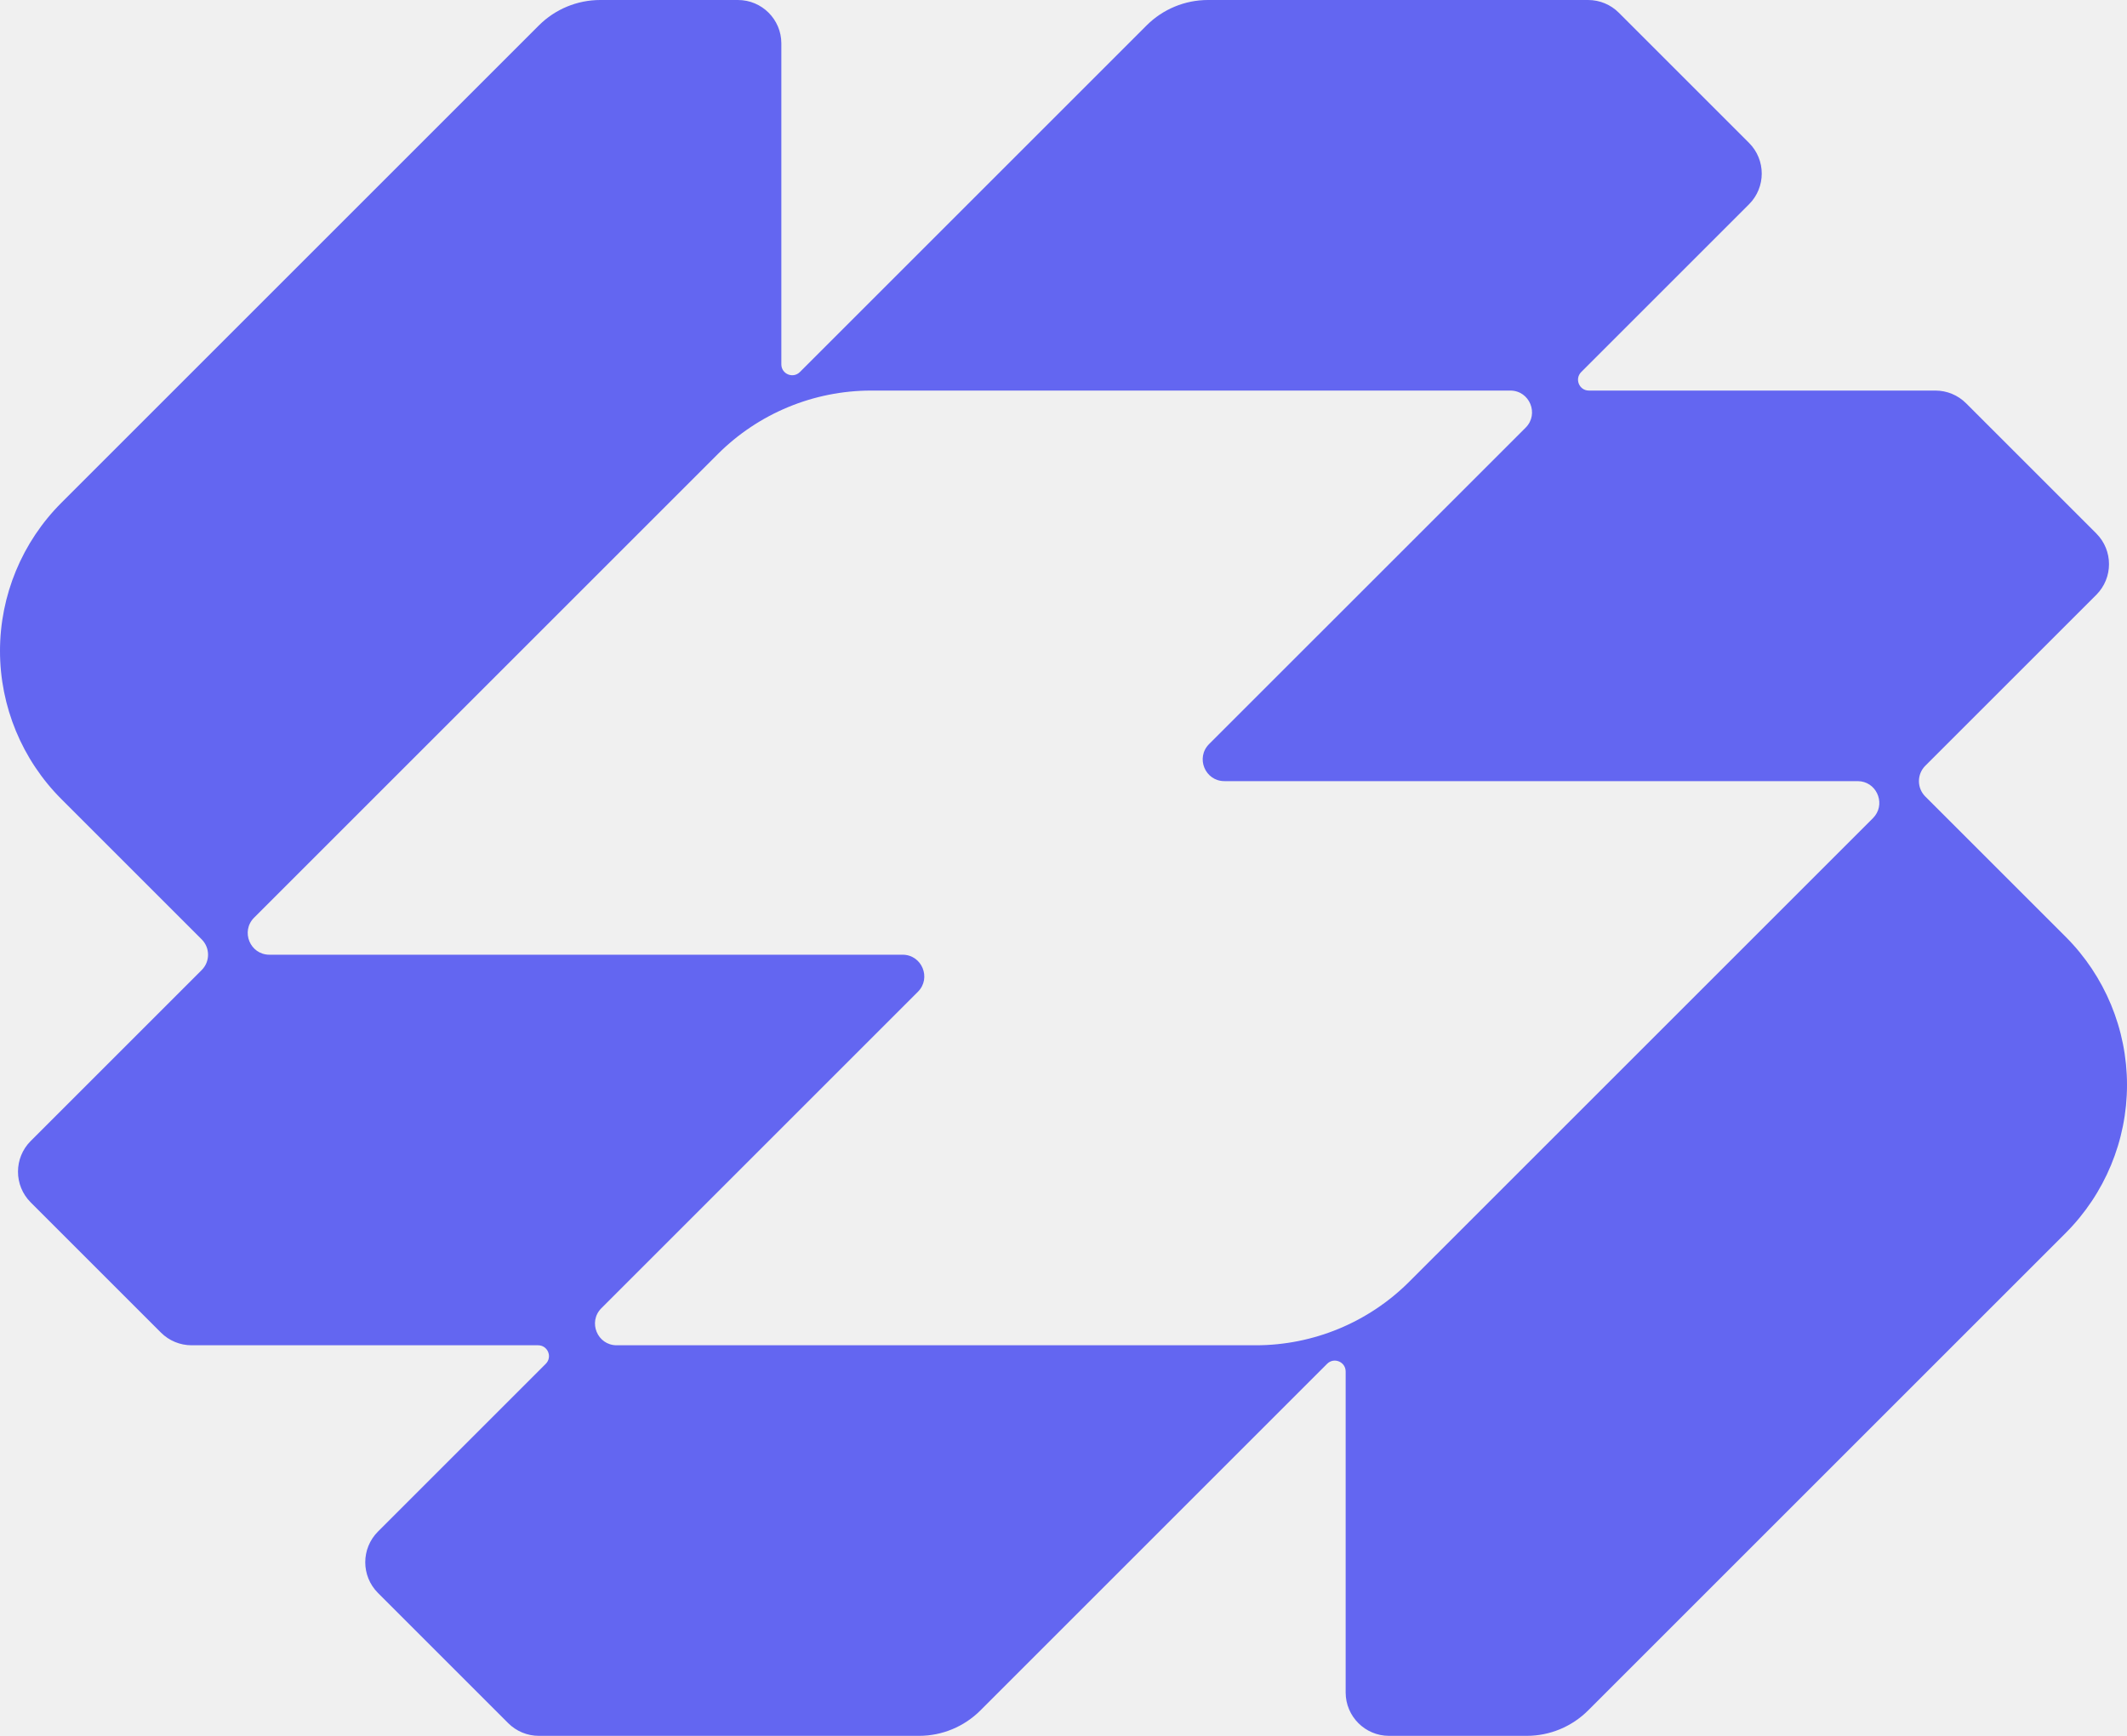
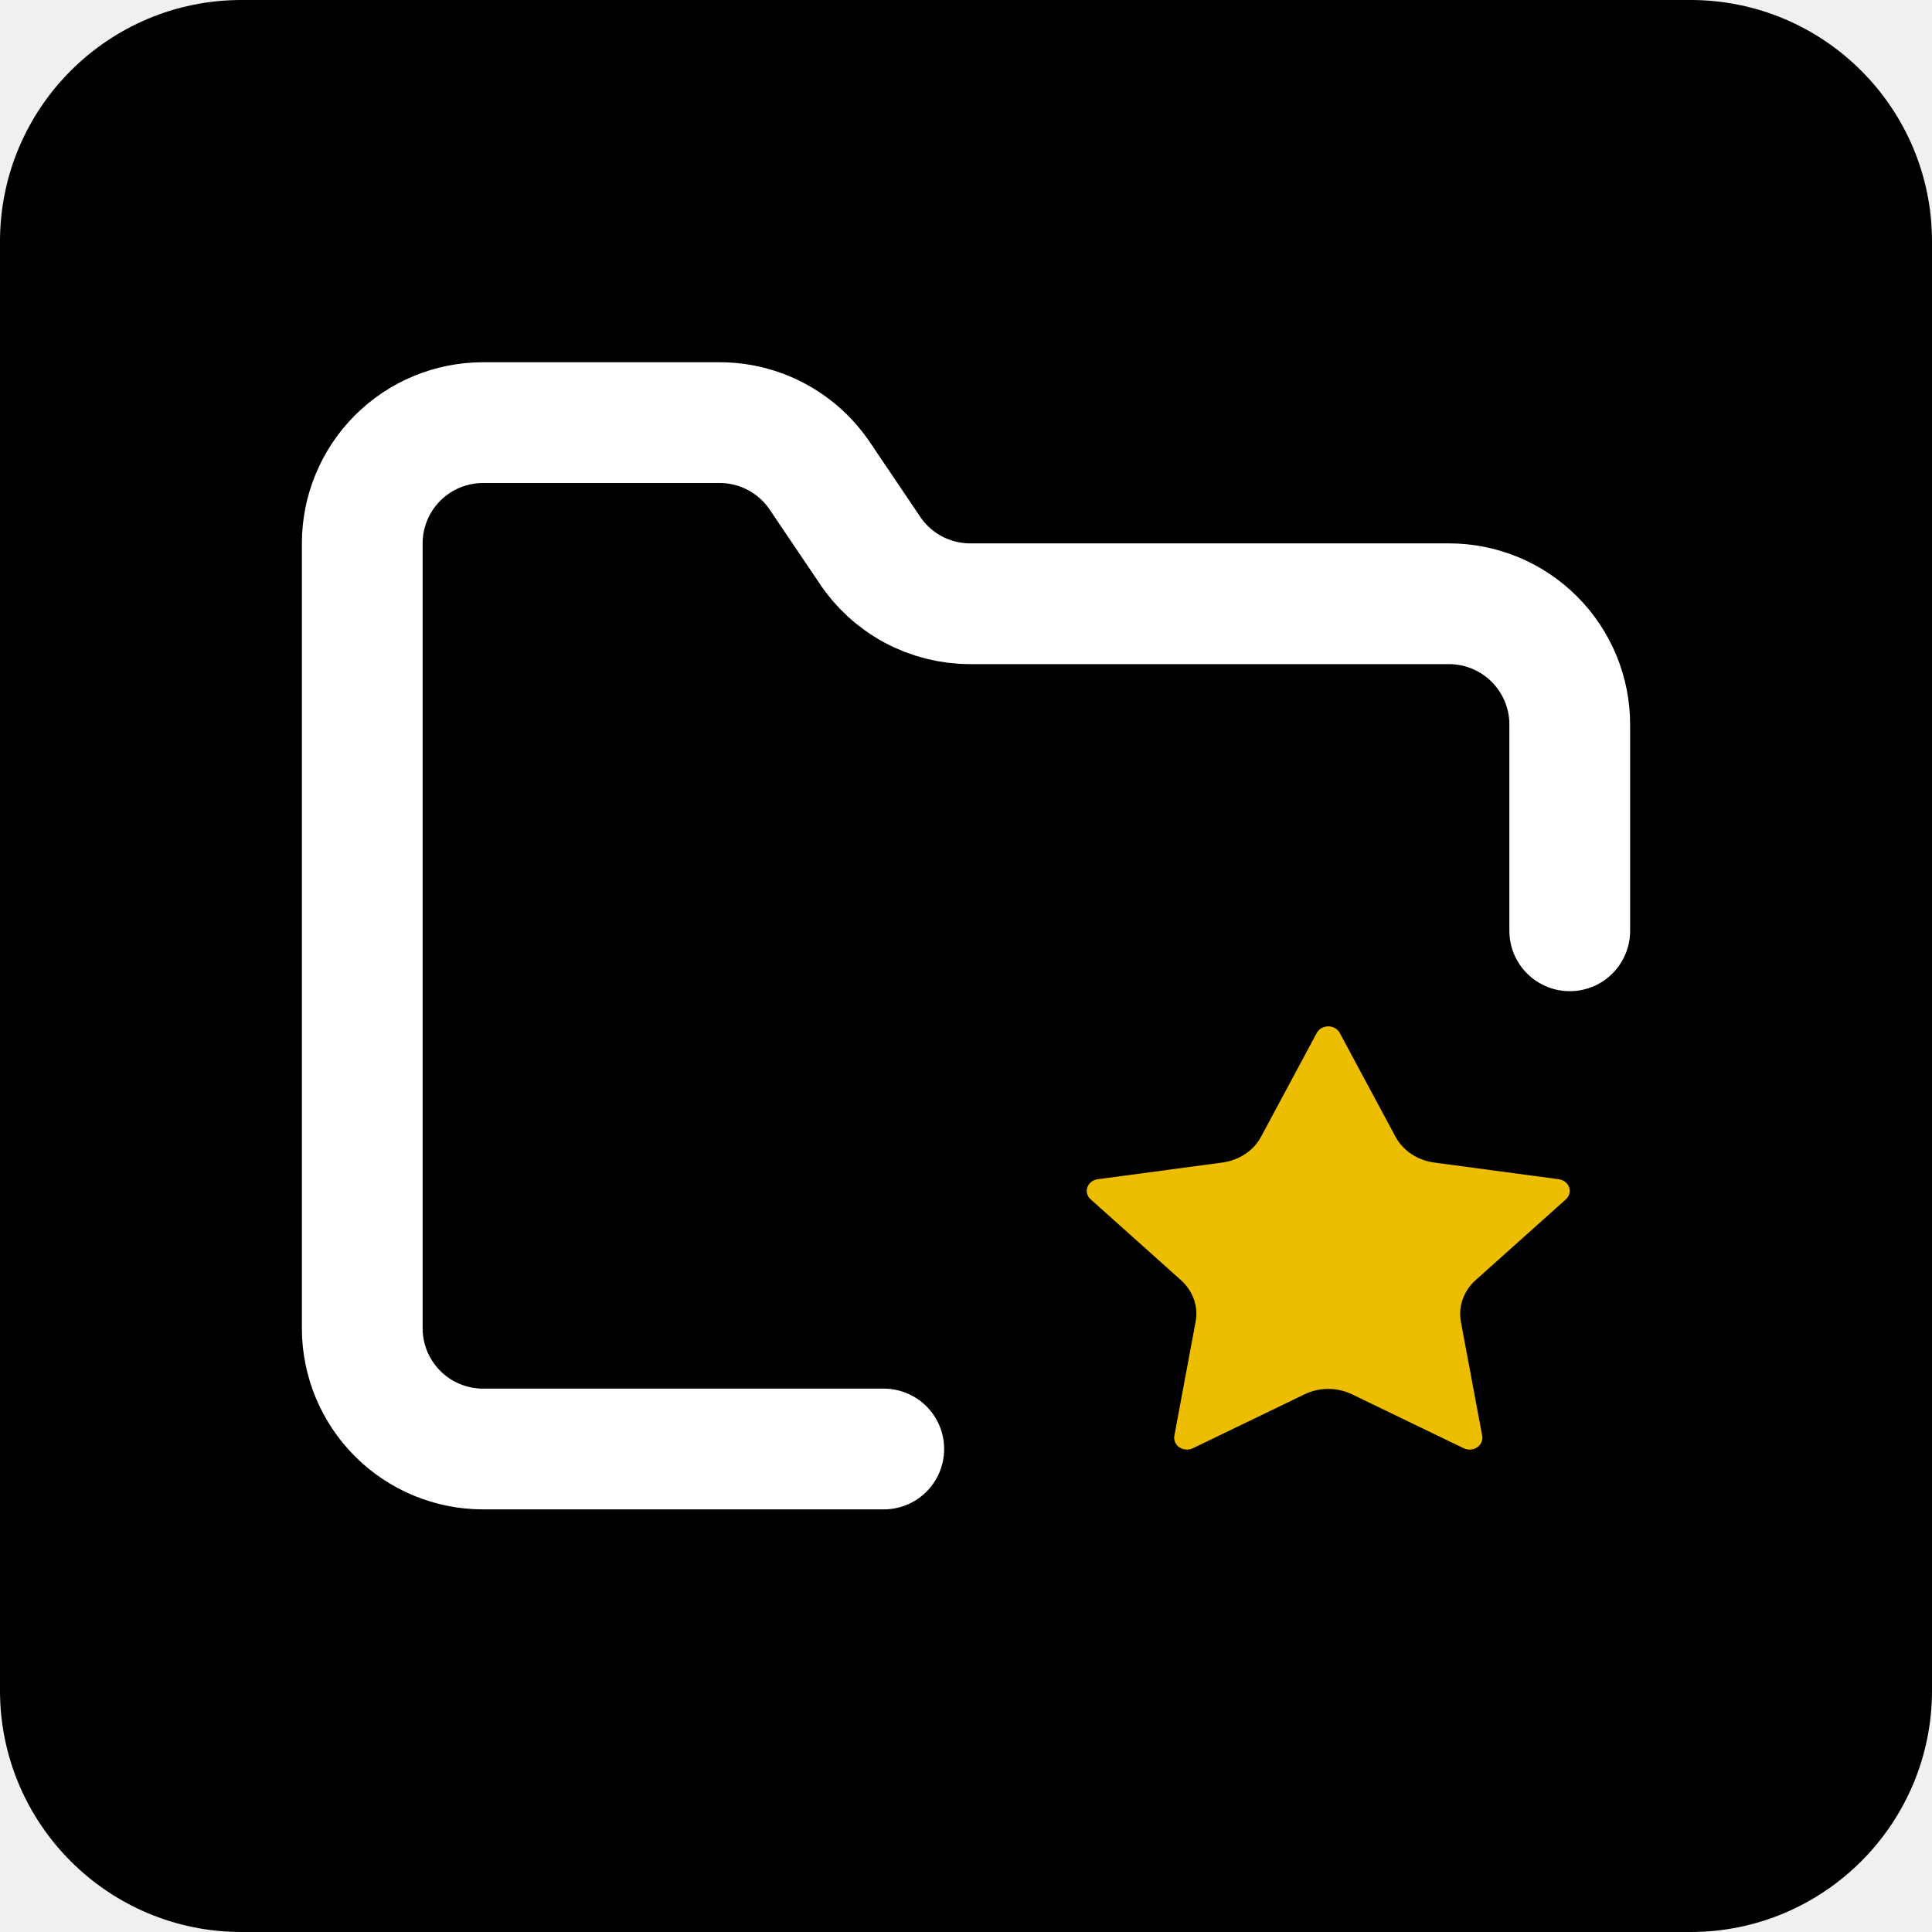
- <svg xmlns="http://www.w3.org/2000/svg" width="49" height="40" viewBox="0 0 49 40" fill="none">
-   <path fill-rule="evenodd" clip-rule="evenodd" d="M17 0C17.552 0 18 0.448 18 1V8.396C18 8.619 18.269 8.731 18.427 8.573L26.414 0.586C26.789 0.211 27.298 7.97938e-05 27.828 0H36.586C36.851 4.04019e-05 37.105 0.105 37.293 0.293L40.293 3.293C40.683 3.683 40.683 4.317 40.293 4.707L36.427 8.573C36.269 8.731 36.381 9 36.603 9H44.586C44.851 9 45.105 9.105 45.293 9.293L48.293 12.293C48.683 12.684 48.683 13.316 48.293 13.707L44.353 17.646C44.158 17.842 44.158 18.158 44.353 18.354L47.586 21.586C48.491 22.491 49 23.72 49 25C49 26.28 48.491 27.509 47.586 28.414L36.586 39.414C36.211 39.789 35.702 40 35.172 40H32C31.448 40 31 39.552 31 39V31.604C31 31.381 30.731 31.269 30.573 31.427L22.586 39.414C22.211 39.789 21.702 40 21.172 40H12.414C12.149 40 11.895 39.895 11.707 39.707L8.707 36.707C8.317 36.316 8.317 35.684 8.707 35.293L12.573 31.427C12.731 31.269 12.619 31 12.396 31H4.414C4.149 31 3.895 30.895 3.707 30.707L0.707 27.707C0.317 27.317 0.317 26.683 0.707 26.293L4.646 22.354C4.842 22.158 4.842 21.842 4.646 21.646L1.414 18.414C0.509 17.509 0 16.28 0 15C0 13.72 0.509 12.491 1.414 11.586L12.414 0.586C12.789 0.211 13.298 8.00463e-05 13.828 0H17ZM20.071 9C18.745 9 17.473 9.527 16.535 10.465L5.854 21.146C5.539 21.462 5.762 22 6.207 22H20.793C21.238 22 21.461 22.539 21.146 22.854L13.854 30.146C13.539 30.462 13.762 31 14.207 31H28.929C30.255 31 31.527 30.473 32.465 29.535L43.147 18.854C43.442 18.558 43.264 18.066 42.874 18.006L42.793 18H28.207C27.762 18 27.539 17.462 27.854 17.146L35.147 9.854C35.461 9.539 35.238 9 34.793 9H20.071Z" fill="#6366f1" />
+ <svg xmlns="http://www.w3.org/2000/svg" width="32" height="32" viewBox="0 0 32 32" fill="none">
+   <rect width="32" height="32" rx="4" fill="black" />
+   <path d="M14.638 24H8C7.47 24 6.961 23.789 6.586 23.414C6.211 23.039 6 22.53 6 22V9C6 8.47 6.211 7.961 6.586 7.586C6.961 7.211 7.47 7 8 7H11.9C12.235 6.997 12.565 7.077 12.86 7.235C13.155 7.392 13.406 7.621 13.59 7.9L14.4 9.1C14.582 9.377 14.83 9.604 15.121 9.761C15.413 9.918 15.739 10 16.07 10H24C24.53 10 25.039 10.211 25.414 10.586C25.789 10.961 26 11.47 26 12V15.417" stroke="white" stroke-width="2" stroke-linecap="round" stroke-linejoin="round" />
+   <path d="M21.81 17.108C21.828 17.076 21.855 17.049 21.889 17.029C21.922 17.01 21.961 17 22 17C22.04 17 22.079 17.01 22.112 17.029C22.146 17.049 22.173 17.076 22.19 17.108L23.114 18.828C23.175 18.941 23.265 19.039 23.376 19.114C23.487 19.188 23.616 19.236 23.752 19.255L25.818 19.532C25.858 19.538 25.894 19.553 25.925 19.576C25.955 19.6 25.977 19.63 25.99 19.665C26.002 19.7 26.003 19.736 25.994 19.772C25.984 19.807 25.964 19.839 25.936 19.865L24.442 21.202C24.343 21.29 24.27 21.399 24.227 21.519C24.184 21.64 24.174 21.767 24.197 21.892L24.55 23.781C24.557 23.817 24.553 23.854 24.538 23.888C24.523 23.922 24.498 23.951 24.466 23.973C24.434 23.994 24.396 24.007 24.356 24.009C24.317 24.012 24.277 24.004 24.242 23.987L22.395 23.095C22.273 23.036 22.138 23.005 22 23.005C21.863 23.005 21.727 23.036 21.606 23.095L19.759 23.987C19.724 24.004 19.684 24.012 19.645 24.009C19.605 24.007 19.567 23.994 19.535 23.973C19.503 23.951 19.478 23.922 19.463 23.888C19.448 23.854 19.444 23.817 19.451 23.781L19.803 21.892C19.827 21.768 19.817 21.64 19.774 21.519C19.731 21.399 19.658 21.29 19.559 21.202L18.065 19.865C18.036 19.84 18.016 19.808 18.006 19.772C17.997 19.737 17.998 19.7 18.01 19.665C18.023 19.63 18.045 19.599 18.076 19.576C18.106 19.552 18.143 19.537 18.182 19.532L20.248 19.255C20.384 19.236 20.513 19.188 20.625 19.114C20.736 19.04 20.826 18.942 20.887 18.828L21.81 17.108Z" fill="#EDBD00" />
</svg>
